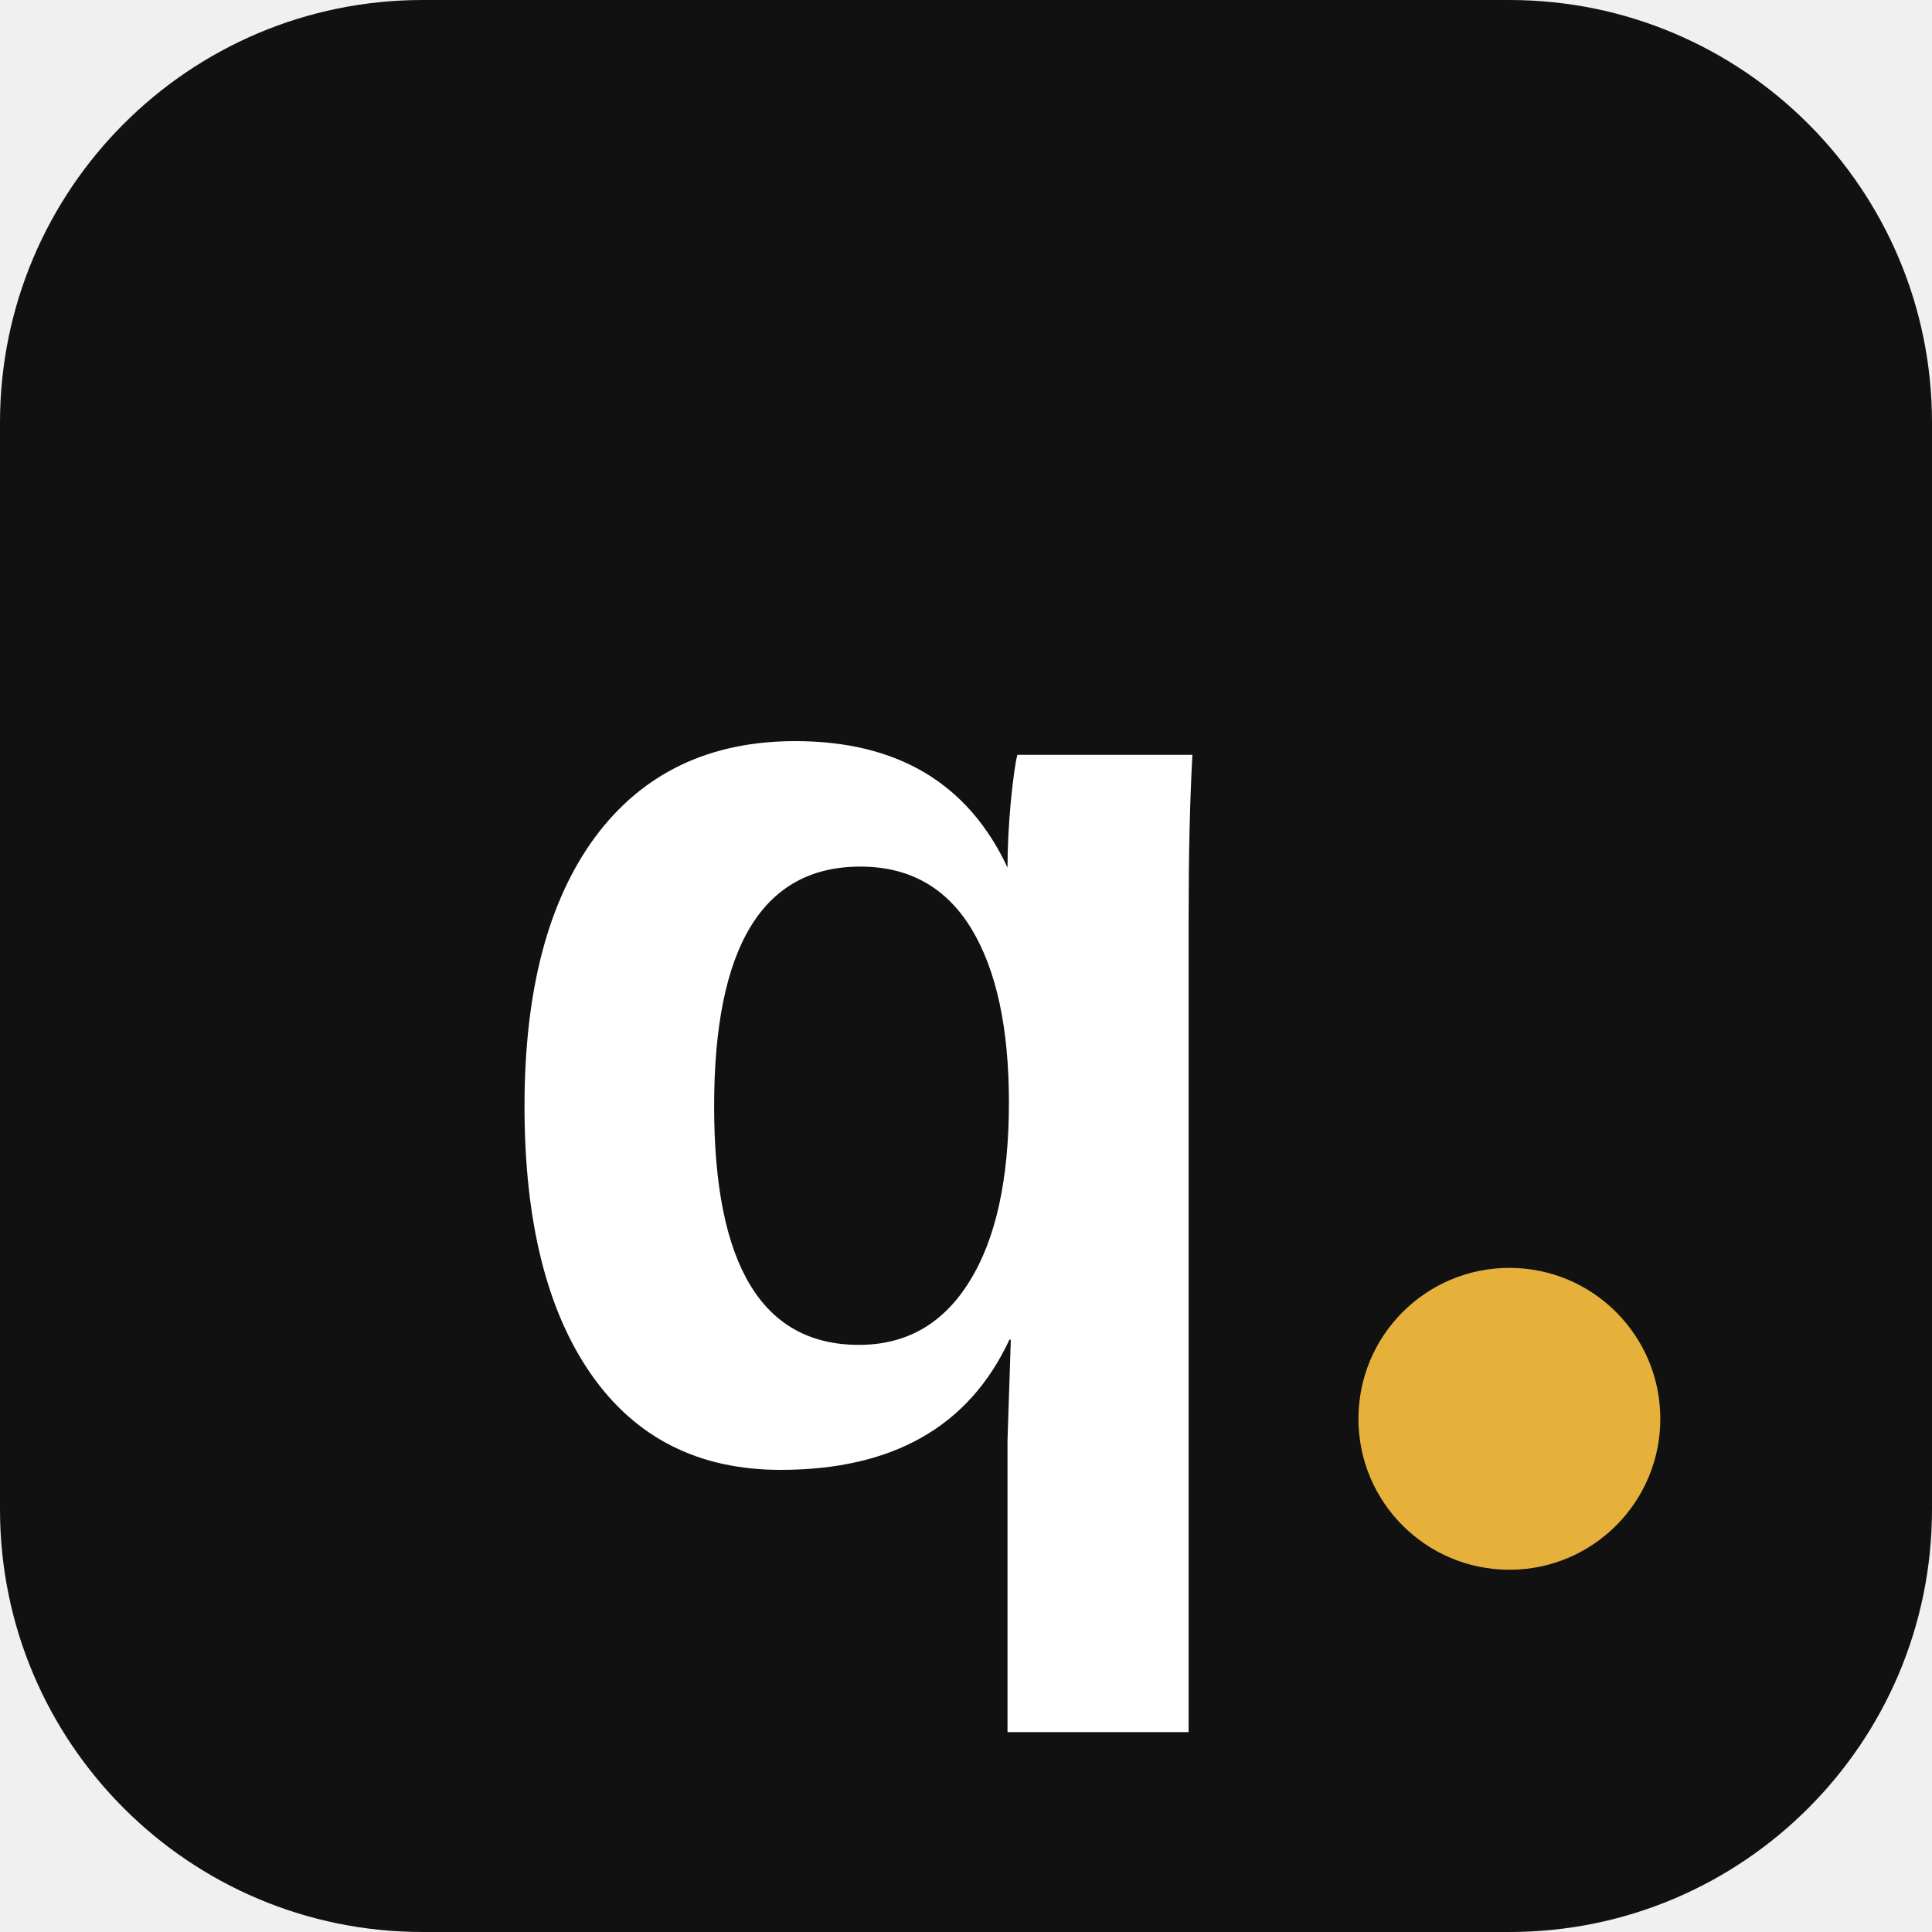
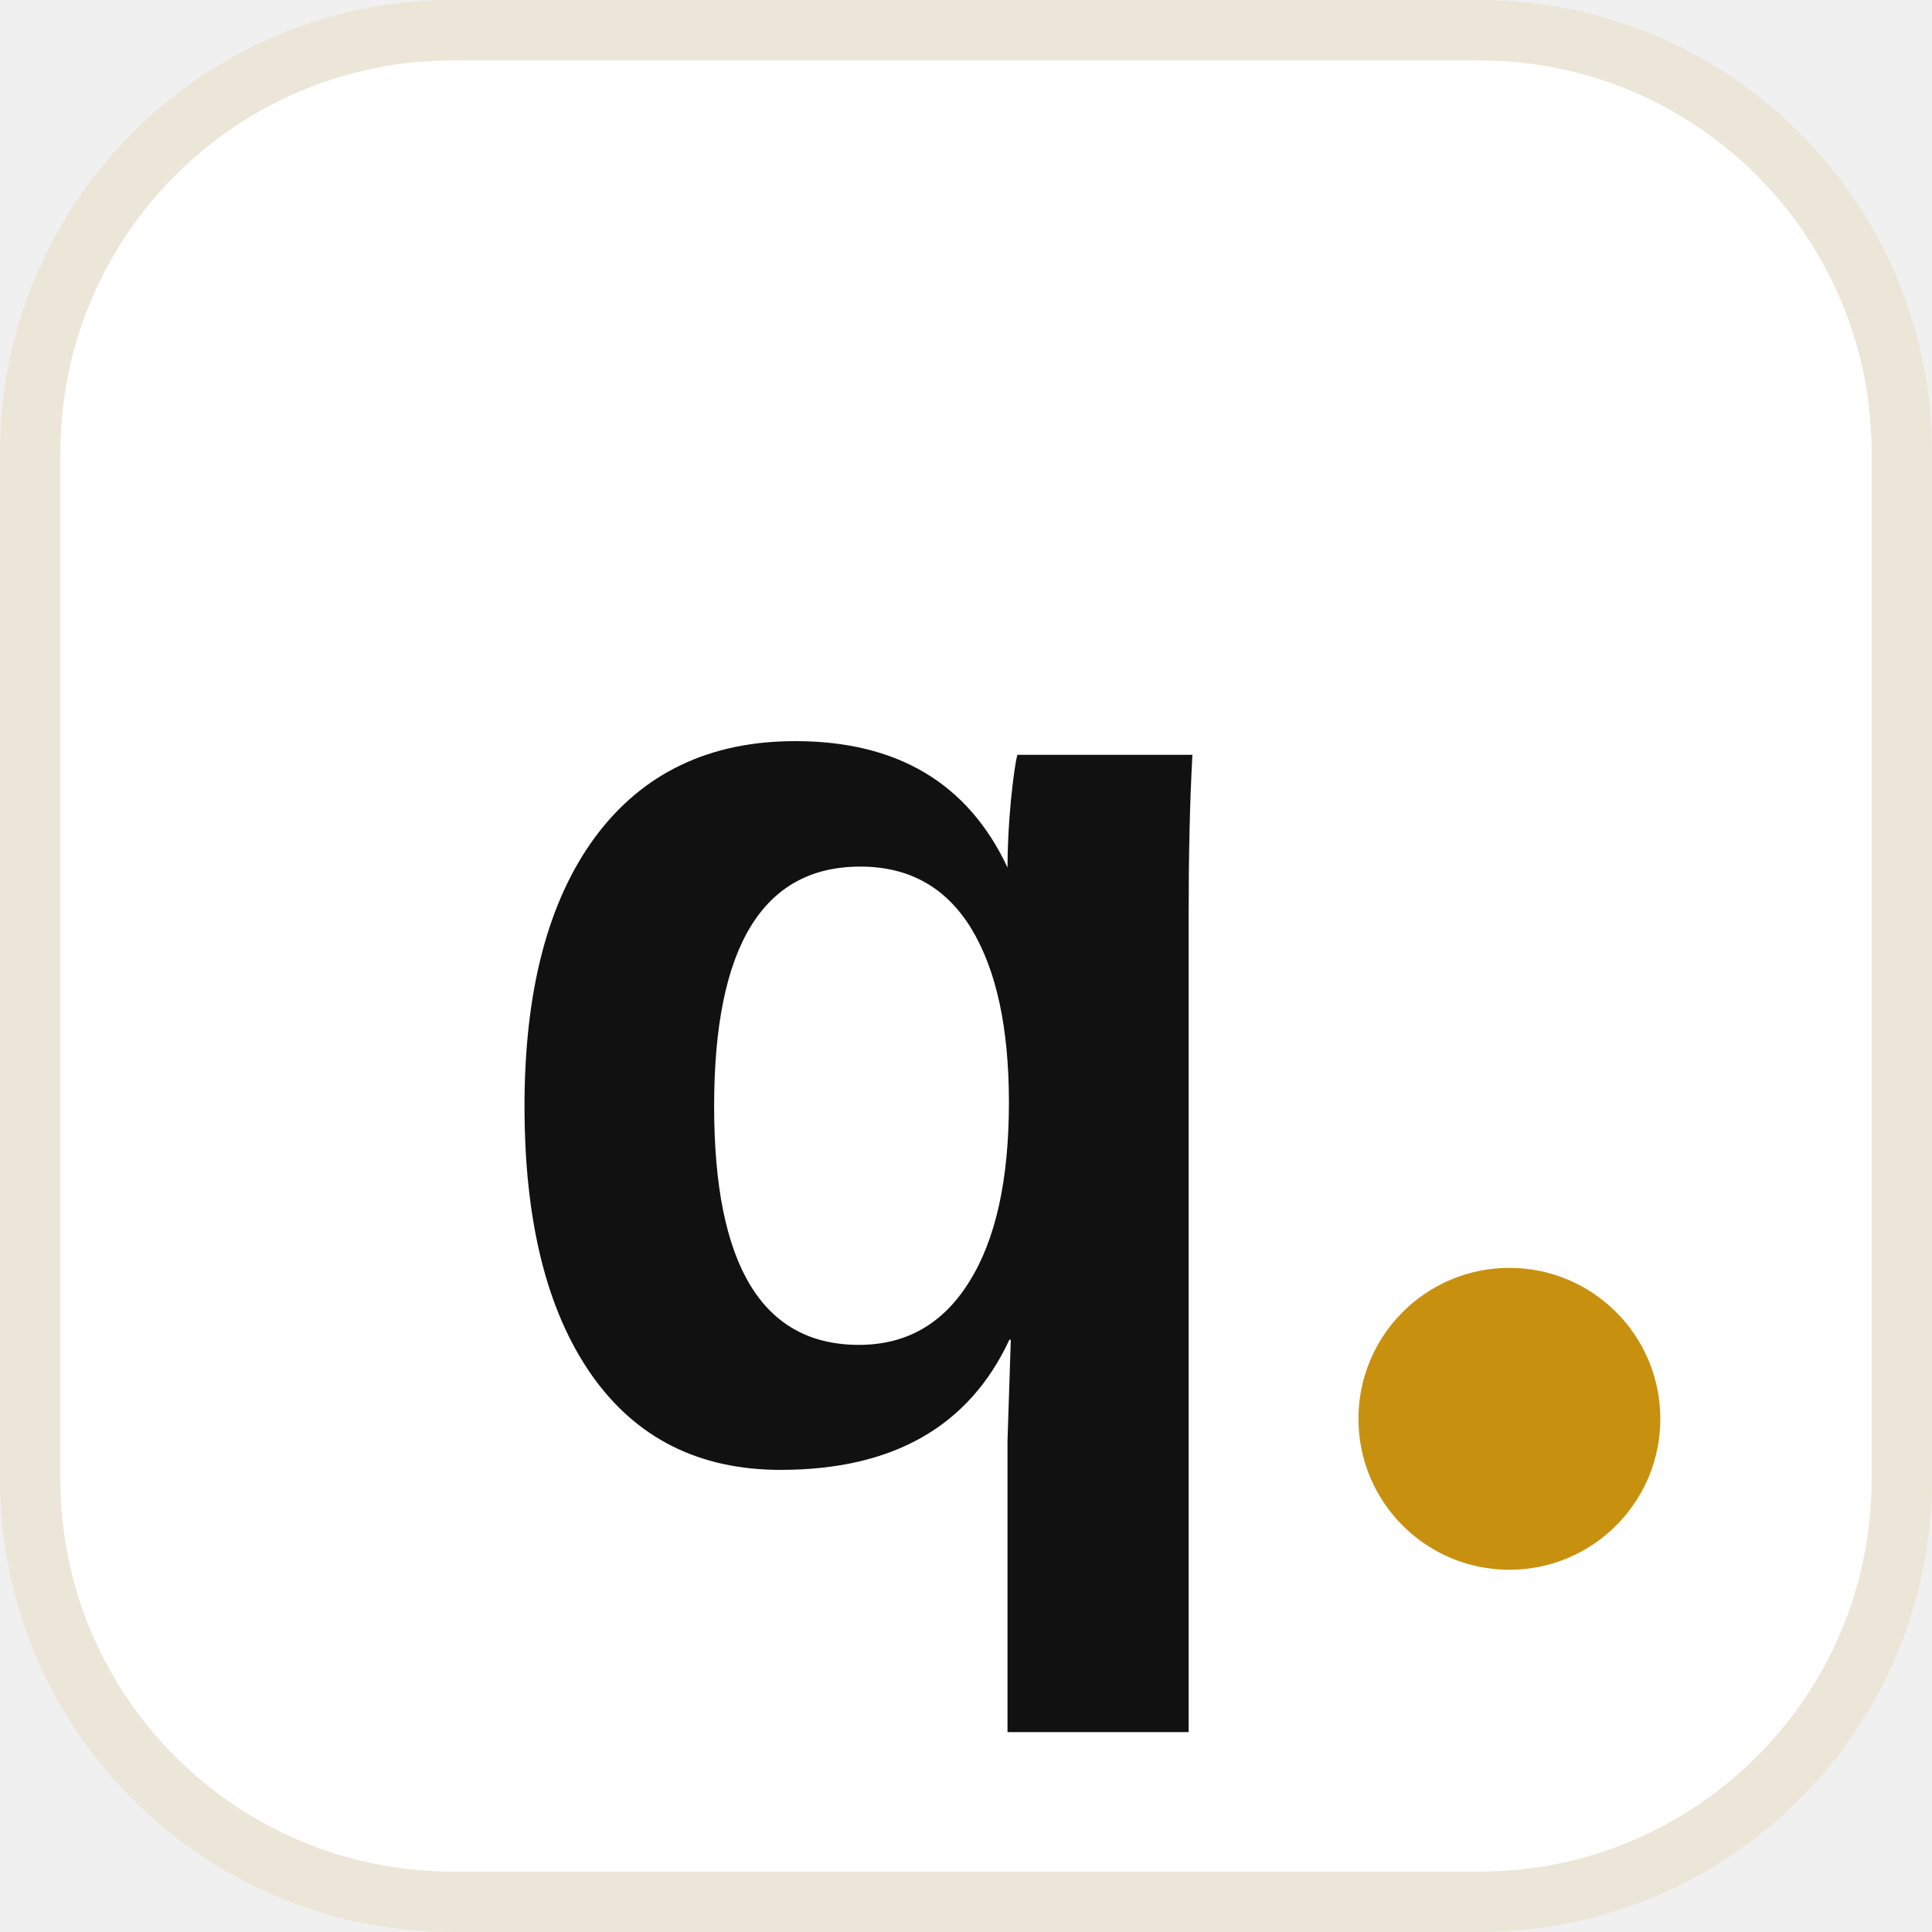
<svg xmlns="http://www.w3.org/2000/svg" viewBox="0 0 64 64">
-   <rect width="64" height="64" rx="14" fill="#111111" />
-   <text x="29" y="33" text-anchor="middle" dominant-baseline="central" font-family="'Sora','Segoe UI',Arial,sans-serif" font-size="44" font-weight="800" fill="#ffffff">q</text>
-   <circle cx="50" cy="47" r="5" fill="#e6b13a" />
+   <rect x="1" y="1" width="62" height="62" rx="14" fill="#ffffff" stroke="#ece6d8" stroke-width="2" />
+   <text x="29" y="33" text-anchor="middle" dominant-baseline="central" font-family="'Sora','Segoe UI',Arial,sans-serif" font-size="44" font-weight="800" fill="#111111">q</text>
+   <circle cx="50" cy="47" r="5" fill="#c8900f" />
</svg>
